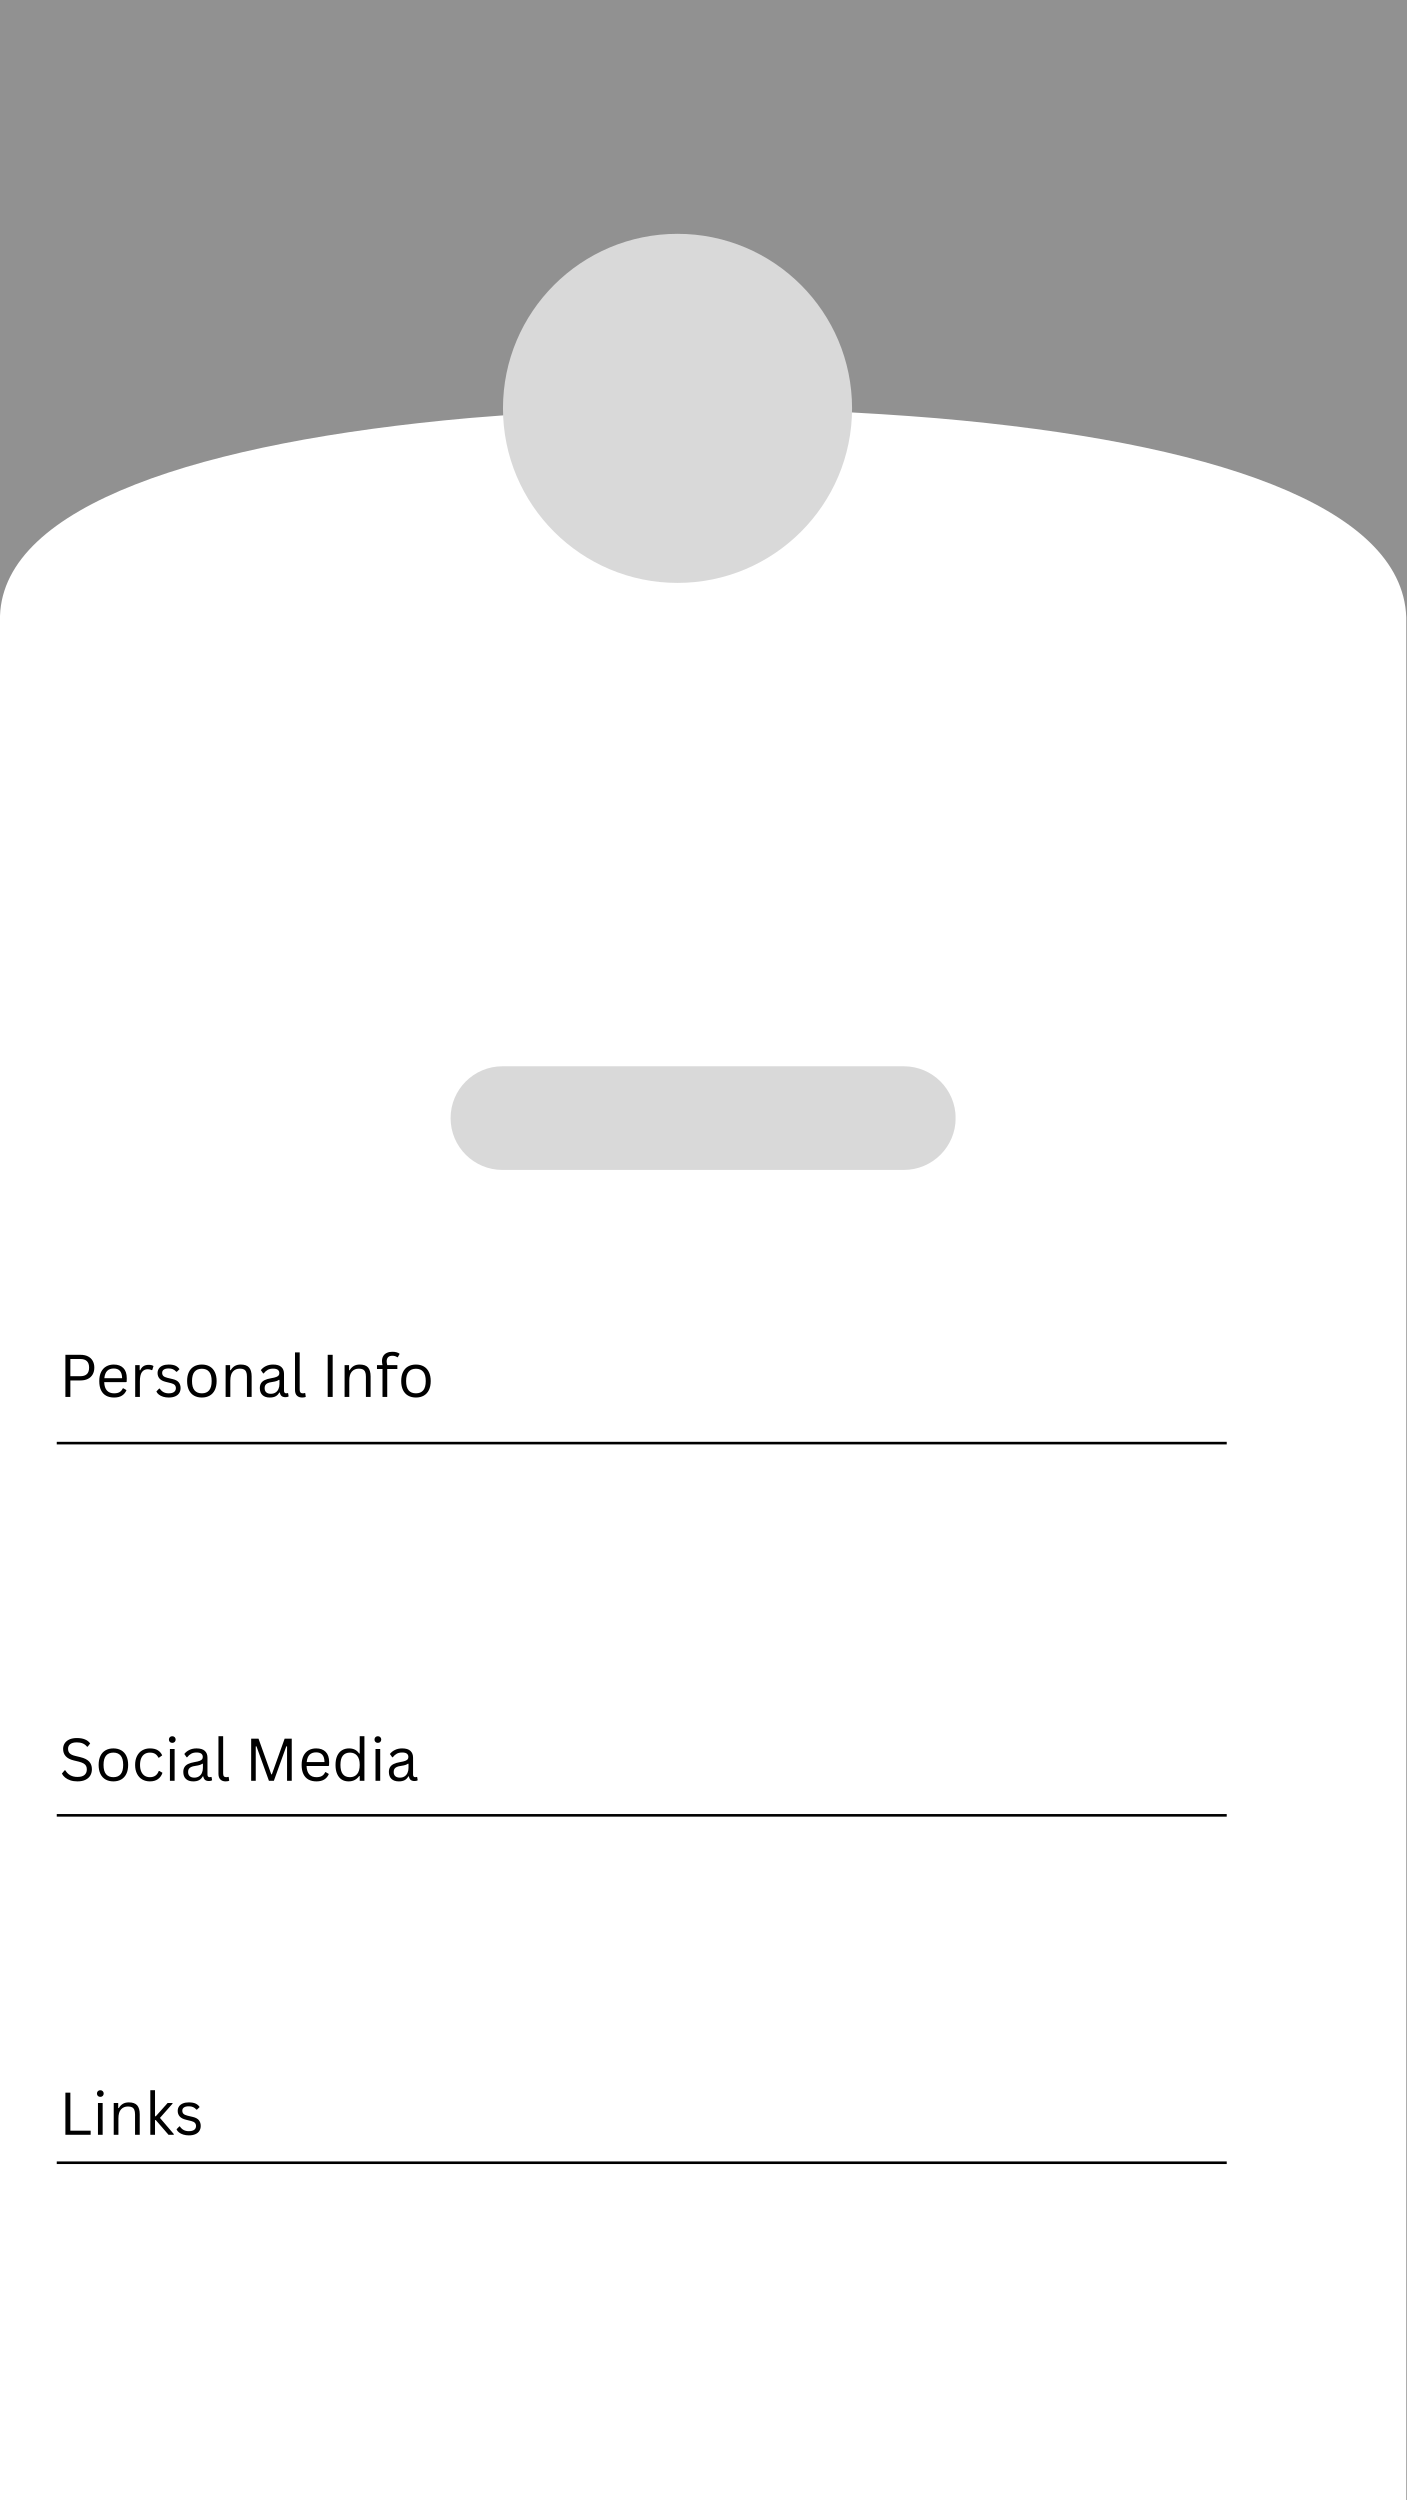
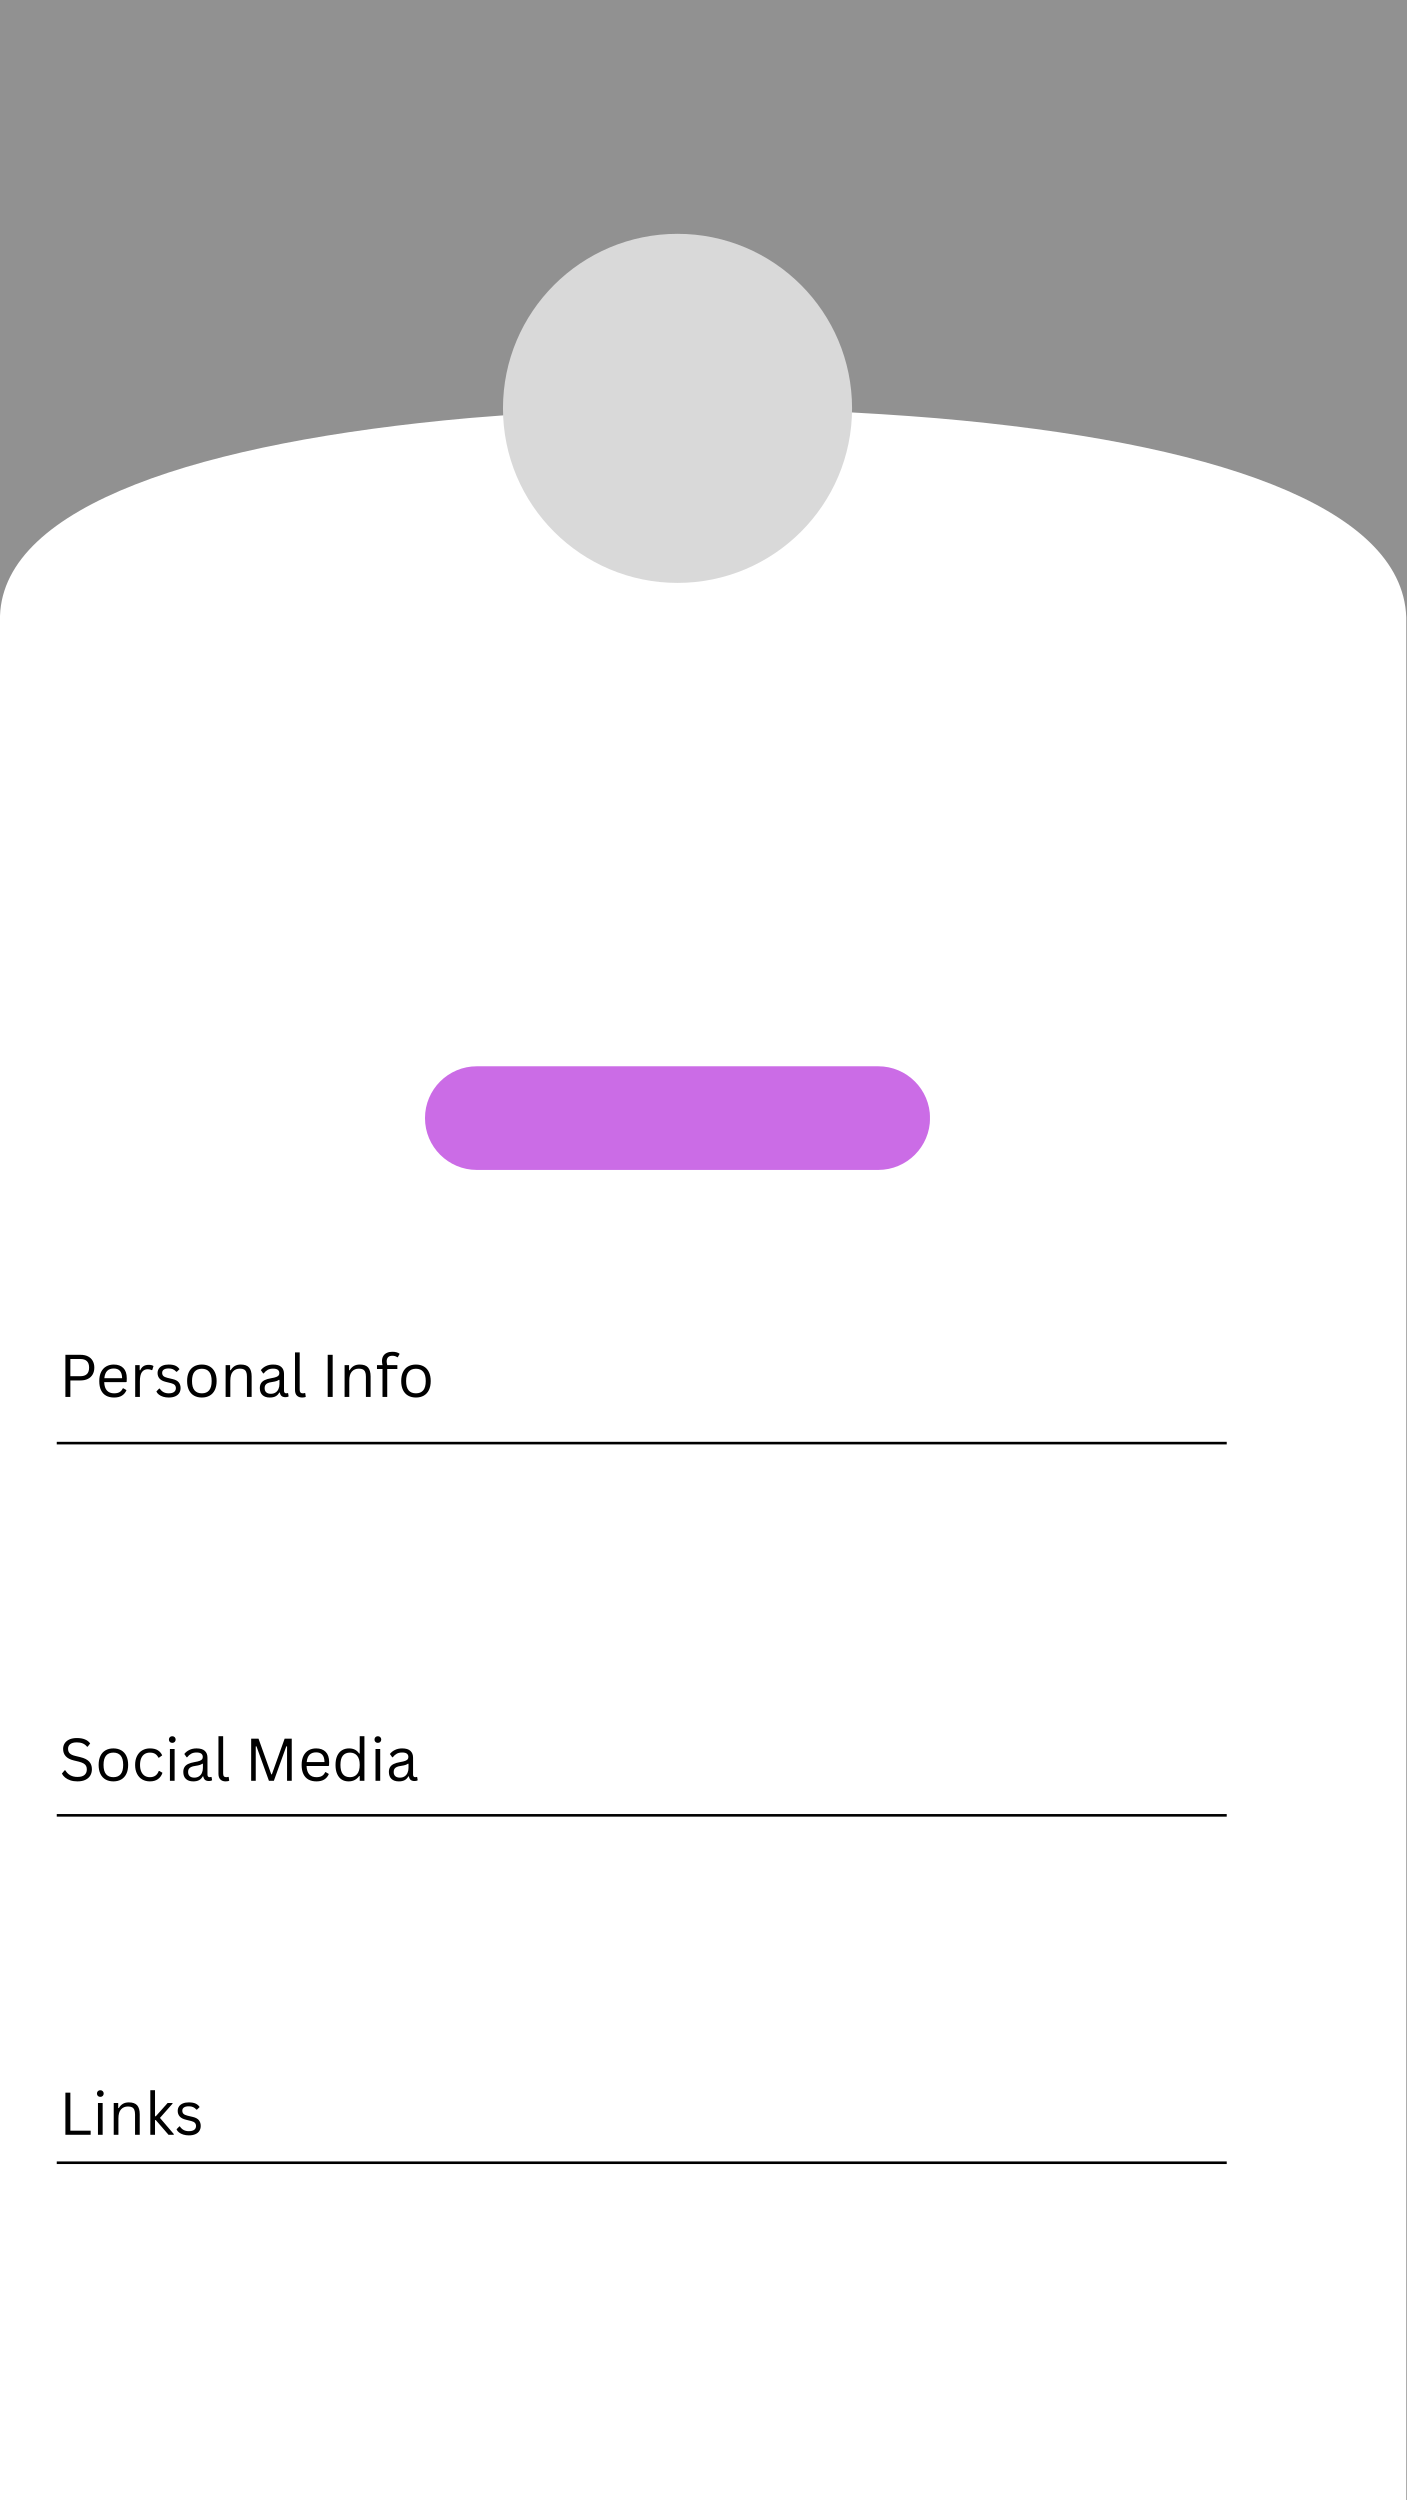
<svg xmlns="http://www.w3.org/2000/svg" width="1080" zoomAndPan="magnify" viewBox="0 0 810 1440" height="1920" preserveAspectRatio="xMidYMid meet" version="1.0">
  <defs>
    <g />
-     <clipPath id="9531d9c421">
+     <clipPath id="9823a81372">
      <path d="M 0 235 L 810 235 L 810 1439.988 L 0 1439.988 Z M 0 235 " clip-rule="nonzero" />
    </clipPath>
-     <clipPath id="aa5e48cc56">
+     <clipPath id="68c40d0eb6">
      <path d="M 539.855 240.91 C 498.328 237.469 451.117 235.211 404.781 235.211 C 358.445 235.211 313.859 237.145 272.77 240.59 C 271.895 240.695 271.02 240.695 270.145 240.805 C 115.84 254.574 2.184 290.93 0 354.785 L 0 1439.988 L 810 1439.988 L 810 355.59 C 807.812 290.715 695.91 254.355 539.855 240.91 Z M 539.855 240.91 " clip-rule="nonzero" />
    </clipPath>
-     <clipPath id="06102088a5">
+     <clipPath id="ea47f89ef7">
      <path d="M 0 0.199 L 810 0.199 L 810 1204.988 L 0 1204.988 Z M 0 0.199 " clip-rule="nonzero" />
    </clipPath>
-     <clipPath id="10a0cb3055">
+     <clipPath id="1e97d5a63d">
      <path d="M 539.855 5.91 C 498.328 2.469 451.117 0.211 404.781 0.211 C 358.445 0.211 313.859 2.145 272.77 5.59 C 271.895 5.695 271.02 5.695 270.145 5.805 C 115.84 19.574 2.184 55.93 0 119.785 L 0 1204.988 L 810 1204.988 L 810 120.59 C 807.812 55.715 695.91 19.355 539.855 5.91 Z M 539.855 5.91 " clip-rule="nonzero" />
    </clipPath>
-     <clipPath id="b48949671d">
+     <clipPath id="1de8b78f85">
      <rect x="0" width="810" y="0" height="1205" />
    </clipPath>
-     <clipPath id="09e9415804">
+     <clipPath id="72d24d4059">
      <path d="M 289.715 134.684 L 490.785 134.684 L 490.785 335.758 L 289.715 335.758 Z M 289.715 134.684 " clip-rule="nonzero" />
    </clipPath>
-     <clipPath id="2cb55d4436">
+     <clipPath id="e9a46d61ee">
      <path d="M 390.25 134.684 C 334.727 134.684 289.715 179.695 289.715 235.219 C 289.715 290.746 334.727 335.758 390.25 335.758 C 445.773 335.758 490.785 290.746 490.785 235.219 C 490.785 179.695 445.773 134.684 390.25 134.684 Z M 390.25 134.684 " clip-rule="nonzero" />
    </clipPath>
-     <clipPath id="1e9c7ae65d">
+     <clipPath id="35e4d43317">
      <path d="M 0.715 0.684 L 201.785 0.684 L 201.785 201.758 L 0.715 201.758 Z M 0.715 0.684 " clip-rule="nonzero" />
    </clipPath>
-     <clipPath id="6ee7aa6ab0">
+     <clipPath id="09f8c83360">
      <path d="M 101.25 0.684 C 45.727 0.684 0.715 45.695 0.715 101.219 C 0.715 156.746 45.727 201.758 101.25 201.758 C 156.773 201.758 201.785 156.746 201.785 101.219 C 201.785 45.695 156.773 0.684 101.25 0.684 Z M 101.25 0.684 " clip-rule="nonzero" />
    </clipPath>
-     <clipPath id="0ecdc6d4b7">
+     <clipPath id="bdb9529d0d">
      <rect x="0" width="202" y="0" height="202" />
    </clipPath>
-     <clipPath id="c75c084720">
-       <path d="M 259.543 614.176 L 550.629 614.176 L 550.629 673.883 L 259.543 673.883 Z M 259.543 614.176 " clip-rule="nonzero" />
-     </clipPath>
-     <clipPath id="b1376160de">
-       <path d="M 289.398 614.176 L 520.602 614.176 C 537.09 614.176 550.457 627.543 550.457 644.031 C 550.457 660.52 537.09 673.883 520.602 673.883 L 289.398 673.883 C 272.91 673.883 259.543 660.52 259.543 644.031 C 259.543 627.543 272.91 614.176 289.398 614.176 Z M 289.398 614.176 " clip-rule="nonzero" />
-     </clipPath>
-     <clipPath id="128fdd9ca3">
-       <path d="M 0.543 0.176 L 291.559 0.176 L 291.559 59.883 L 0.543 59.883 Z M 0.543 0.176 " clip-rule="nonzero" />
-     </clipPath>
-     <clipPath id="1058c82aef">
-       <path d="M 30.398 0.176 L 261.602 0.176 C 278.09 0.176 291.457 13.543 291.457 30.031 C 291.457 46.52 278.09 59.883 261.602 59.883 L 30.398 59.883 C 13.91 59.883 0.543 46.52 0.543 30.031 C 0.543 13.543 13.91 0.176 30.398 0.176 Z M 30.398 0.176 " clip-rule="nonzero" />
-     </clipPath>
-     <clipPath id="db7e44ef73">
+     <clipPath id="3b9728211d">
+       <path d="M 244.793 614.176 L 535.879 614.176 L 535.879 673.883 L 244.793 673.883 Z M 244.793 614.176 " clip-rule="nonzero" />
+     </clipPath>
+     <clipPath id="d7b1785b4b">
+       <path d="M 274.648 614.176 L 505.852 614.176 C 522.34 614.176 535.707 627.539 535.707 644.031 C 535.707 660.52 522.34 673.883 505.852 673.883 L 274.648 673.883 C 258.16 673.883 244.793 660.52 244.793 644.031 C 244.793 627.539 258.16 614.176 274.648 614.176 Z M 274.648 614.176 " clip-rule="nonzero" />
+     </clipPath>
+     <clipPath id="ec1b9c0f3c">
+       <path d="M 0.793 0.176 L 291.879 0.176 L 291.879 59.883 L 0.793 59.883 Z M 0.793 0.176 " clip-rule="nonzero" />
+     </clipPath>
+     <clipPath id="c35297f54d">
+       <path d="M 30.648 0.176 L 261.852 0.176 C 278.34 0.176 291.707 13.539 291.707 30.031 C 291.707 46.52 278.34 59.883 261.852 59.883 L 30.648 59.883 C 14.16 59.883 0.793 46.52 0.793 30.031 C 0.793 13.539 14.16 0.176 30.648 0.176 Z M 30.648 0.176 " clip-rule="nonzero" />
+     </clipPath>
+     <clipPath id="07a4cabda5">
      <rect x="0" width="292" y="0" height="60" />
    </clipPath>
  </defs>
  <rect x="-81" width="972" fill="#ffffff" y="-144" height="1728" fill-opacity="1" />
  <rect x="-81" width="972" fill="#919191" y="-144" height="1728" fill-opacity="1" />
-   <g clip-path="url(#9531d9c421)">
-     <g clip-path="url(#aa5e48cc56)">
+   <g clip-path="url(#9823a81372)">
+     <g clip-path="url(#68c40d0eb6)">
      <g transform="matrix(1, 0, 0, 1, 0, 235)">
-         <g clip-path="url(#b48949671d)">
-           <g clip-path="url(#06102088a5)">
-             <g clip-path="url(#10a0cb3055)">
+         <g clip-path="url(#1de8b78f85)">
+           <g clip-path="url(#ea47f89ef7)">
+             <g clip-path="url(#1e97d5a63d)">
              <path fill="#ffffff" d="M 810 1204.988 L 0 1204.988 L 0 -0.52 L 810 -0.52 Z M 810 1204.988 " fill-opacity="1" fill-rule="nonzero" />
            </g>
          </g>
        </g>
      </g>
    </g>
  </g>
-   <g clip-path="url(#09e9415804)">
-     <g clip-path="url(#2cb55d4436)">
+   <g clip-path="url(#72d24d4059)">
+     <g clip-path="url(#e9a46d61ee)">
      <g transform="matrix(1, 0, 0, 1, 289, 134)">
-         <g clip-path="url(#0ecdc6d4b7)">
-           <g clip-path="url(#1e9c7ae65d)">
-             <g clip-path="url(#6ee7aa6ab0)">
+         <g clip-path="url(#bdb9529d0d)">
+           <g clip-path="url(#35e4d43317)">
+             <g clip-path="url(#09f8c83360)">
              <path fill="#d9d9d9" d="M 0.715 0.684 L 201.785 0.684 L 201.785 201.758 L 0.715 201.758 Z M 0.715 0.684 " fill-opacity="1" fill-rule="nonzero" />
            </g>
          </g>
        </g>
      </g>
    </g>
  </g>
  <g fill="#000000" fill-opacity="1">
    <g transform="translate(33.99703, 1025.735)">
      <g>
        <path d="M 10.609 0.344 C 9.078 0.344 7.707 0.141 6.5 -0.266 C 5.289 -0.68 4.281 -1.227 3.469 -1.906 C 2.664 -2.582 2.062 -3.328 1.656 -4.141 L 3.219 -6.031 L 3.641 -6.031 C 5.141 -3.488 7.461 -2.219 10.609 -2.219 C 12.43 -2.219 13.785 -2.598 14.672 -3.359 C 15.566 -4.129 16.016 -5.195 16.016 -6.562 C 16.016 -7.352 15.867 -8.023 15.578 -8.578 C 15.285 -9.129 14.801 -9.602 14.125 -10 C 13.445 -10.395 12.531 -10.738 11.375 -11.031 L 8.531 -11.719 C 6.414 -12.227 4.859 -13.039 3.859 -14.156 C 2.859 -15.27 2.359 -16.676 2.359 -18.375 C 2.359 -19.582 2.664 -20.66 3.281 -21.609 C 3.906 -22.555 4.812 -23.297 6 -23.828 C 7.195 -24.359 8.629 -24.625 10.297 -24.625 C 12.117 -24.625 13.656 -24.363 14.906 -23.844 C 16.164 -23.332 17.176 -22.562 17.938 -21.531 L 16.531 -19.656 L 16.125 -19.656 C 15.426 -20.508 14.598 -21.133 13.641 -21.531 C 12.691 -21.926 11.578 -22.125 10.297 -22.125 C 8.609 -22.125 7.336 -21.797 6.484 -21.141 C 5.629 -20.492 5.203 -19.594 5.203 -18.438 C 5.203 -17.344 5.516 -16.473 6.141 -15.828 C 6.773 -15.18 7.836 -14.68 9.328 -14.328 L 12.234 -13.625 C 14.586 -13.07 16.289 -12.223 17.344 -11.078 C 18.406 -9.93 18.938 -8.469 18.938 -6.688 C 18.938 -5.312 18.629 -4.098 18.016 -3.047 C 17.398 -1.992 16.469 -1.164 15.219 -0.562 C 13.969 0.039 12.43 0.344 10.609 0.344 Z M 10.609 0.344 " />
      </g>
    </g>
  </g>
  <g fill="#000000" fill-opacity="1">
    <g transform="translate(54.7964, 1025.735)">
      <g>
        <path d="M 10.516 0.344 C 8.785 0.344 7.281 -0.02 6 -0.75 C 4.719 -1.477 3.734 -2.551 3.047 -3.969 C 2.359 -5.395 2.016 -7.117 2.016 -9.141 C 2.016 -11.172 2.359 -12.898 3.047 -14.328 C 3.734 -15.754 4.719 -16.832 6 -17.562 C 7.281 -18.289 8.785 -18.656 10.516 -18.656 C 12.234 -18.656 13.734 -18.289 15.016 -17.562 C 16.297 -16.832 17.281 -15.754 17.969 -14.328 C 18.664 -12.898 19.016 -11.172 19.016 -9.141 C 19.016 -7.117 18.664 -5.395 17.969 -3.969 C 17.281 -2.551 16.297 -1.477 15.016 -0.75 C 13.734 -0.02 12.234 0.344 10.516 0.344 Z M 10.516 -2.078 C 12.336 -2.078 13.734 -2.648 14.703 -3.797 C 15.672 -4.953 16.156 -6.734 16.156 -9.141 C 16.156 -11.566 15.672 -13.352 14.703 -14.5 C 13.734 -15.656 12.336 -16.234 10.516 -16.234 C 8.68 -16.234 7.273 -15.656 6.297 -14.5 C 5.328 -13.344 4.844 -11.555 4.844 -9.141 C 4.844 -6.734 5.328 -4.953 6.297 -3.797 C 7.273 -2.648 8.68 -2.078 10.516 -2.078 Z M 10.516 -2.078 " />
      </g>
    </g>
  </g>
  <g fill="#000000" fill-opacity="1">
    <g transform="translate(75.81157, 1025.735)">
      <g>
        <path d="M 10.516 0.344 C 8.891 0.344 7.438 -0.02 6.156 -0.75 C 4.875 -1.488 3.863 -2.57 3.125 -4 C 2.383 -5.438 2.016 -7.148 2.016 -9.141 C 2.016 -11.148 2.383 -12.867 3.125 -14.297 C 3.863 -15.734 4.875 -16.816 6.156 -17.547 C 7.438 -18.285 8.891 -18.656 10.516 -18.656 C 12.453 -18.656 13.988 -18.289 15.125 -17.562 C 16.27 -16.832 17.098 -15.859 17.609 -14.641 L 15.766 -13.312 L 15.438 -13.312 C 14.938 -14.32 14.297 -15.062 13.516 -15.531 C 12.742 -16 11.742 -16.234 10.516 -16.234 C 9.379 -16.234 8.383 -15.969 7.531 -15.438 C 6.688 -14.906 6.023 -14.109 5.547 -13.047 C 5.078 -11.984 4.844 -10.68 4.844 -9.141 C 4.844 -7.617 5.082 -6.328 5.562 -5.266 C 6.039 -4.211 6.703 -3.414 7.547 -2.875 C 8.391 -2.344 9.379 -2.078 10.516 -2.078 C 11.785 -2.078 12.836 -2.363 13.672 -2.938 C 14.504 -3.508 15.16 -4.414 15.641 -5.656 L 15.984 -5.656 L 17.766 -4.609 C 17.285 -3.078 16.43 -1.867 15.203 -0.984 C 13.984 -0.098 12.422 0.344 10.516 0.344 Z M 10.516 0.344 " />
      </g>
    </g>
  </g>
  <g fill="#000000" fill-opacity="1">
    <g transform="translate(94.68538, 1025.735)">
      <g>
        <path d="M 4.547 -21.844 C 3.973 -21.844 3.504 -22.02 3.141 -22.375 C 2.785 -22.738 2.609 -23.195 2.609 -23.75 C 2.609 -24.312 2.785 -24.77 3.141 -25.125 C 3.504 -25.488 3.973 -25.672 4.547 -25.672 C 5.117 -25.672 5.582 -25.488 5.938 -25.125 C 6.301 -24.77 6.484 -24.312 6.484 -23.75 C 6.484 -23.195 6.301 -22.738 5.938 -22.375 C 5.582 -22.02 5.117 -21.844 4.547 -21.844 Z M 3.188 0 L 3.188 -18.312 L 5.891 -18.312 L 5.891 0 Z M 3.188 0 " />
      </g>
    </g>
  </g>
  <g fill="#000000" fill-opacity="1">
    <g transform="translate(103.7654, 1025.735)">
      <g>
        <path d="M 7.547 0.344 C 5.742 0.344 4.336 -0.125 3.328 -1.062 C 2.316 -2 1.812 -3.344 1.812 -5.094 C 1.812 -6.176 2.035 -7.094 2.484 -7.844 C 2.93 -8.594 3.625 -9.203 4.562 -9.672 C 5.508 -10.141 6.738 -10.504 8.25 -10.766 C 9.582 -10.984 10.594 -11.227 11.281 -11.5 C 11.969 -11.781 12.43 -12.094 12.672 -12.438 C 12.91 -12.781 13.031 -13.211 13.031 -13.734 C 13.031 -14.555 12.742 -15.188 12.172 -15.625 C 11.609 -16.07 10.695 -16.297 9.438 -16.297 C 8.25 -16.297 7.227 -16.066 6.375 -15.609 C 5.531 -15.148 4.754 -14.469 4.047 -13.562 L 3.719 -13.562 L 2.391 -15.438 C 3.16 -16.426 4.145 -17.207 5.344 -17.781 C 6.539 -18.363 7.906 -18.656 9.438 -18.656 C 11.594 -18.656 13.18 -18.18 14.203 -17.234 C 15.223 -16.297 15.734 -14.988 15.734 -13.312 L 15.734 -3.609 C 15.734 -2.586 16.164 -2.078 17.031 -2.078 C 17.32 -2.078 17.598 -2.125 17.859 -2.219 L 18.094 -2.156 L 18.406 -0.281 C 18.207 -0.145 17.945 -0.039 17.625 0.031 C 17.301 0.102 16.969 0.141 16.625 0.141 C 15.613 0.141 14.848 -0.082 14.328 -0.531 C 13.816 -0.977 13.488 -1.629 13.344 -2.484 L 13 -2.531 C 12.477 -1.562 11.773 -0.836 10.891 -0.359 C 10.004 0.109 8.891 0.344 7.547 0.344 Z M 8.156 -1.812 C 9.164 -1.812 10.047 -2.047 10.797 -2.516 C 11.547 -2.984 12.117 -3.645 12.516 -4.5 C 12.91 -5.352 13.109 -6.336 13.109 -7.453 L 13.109 -9.781 L 12.797 -9.844 C 12.391 -9.551 11.891 -9.305 11.297 -9.109 C 10.711 -8.922 9.895 -8.75 8.844 -8.594 C 7.781 -8.457 6.938 -8.238 6.312 -7.938 C 5.688 -7.633 5.238 -7.254 4.969 -6.797 C 4.707 -6.336 4.578 -5.77 4.578 -5.094 C 4.578 -4.02 4.891 -3.203 5.516 -2.641 C 6.148 -2.086 7.031 -1.812 8.156 -1.812 Z M 8.156 -1.812 " />
      </g>
    </g>
  </g>
  <g fill="#000000" fill-opacity="1">
    <g transform="translate(122.7056, 1025.735)">
      <g>
        <path d="M 7.281 0.344 C 5.988 0.344 4.973 -0.02 4.234 -0.75 C 3.492 -1.488 3.125 -2.586 3.125 -4.047 L 3.125 -25.672 L 5.828 -25.672 L 5.828 -4.234 C 5.828 -3.473 5.973 -2.922 6.266 -2.578 C 6.555 -2.242 7.016 -2.078 7.641 -2.078 C 8.016 -2.078 8.395 -2.141 8.781 -2.266 L 9.016 -2.188 L 9.328 -0.062 C 9.129 0.07 8.844 0.172 8.469 0.234 C 8.102 0.305 7.707 0.344 7.281 0.344 Z M 7.281 0.344 " />
      </g>
    </g>
  </g>
  <g fill="#000000" fill-opacity="1">
    <g transform="translate(132.6654, 1025.735)">
      <g />
    </g>
  </g>
  <g fill="#000000" fill-opacity="1">
    <g transform="translate(140.9984, 1025.735)">
      <g>
        <path d="M 6.312 0 L 3.672 0 L 3.672 -24.266 L 7.906 -24.266 L 15.25 -3.719 L 15.609 -3.719 L 22.953 -24.266 L 27.047 -24.266 L 27.047 0 L 24.344 0 L 24.344 -19.812 L 23.922 -19.875 L 16.75 0 L 13.906 0 L 6.719 -19.875 L 6.312 -19.812 Z M 6.312 0 " />
      </g>
    </g>
  </g>
  <g fill="#000000" fill-opacity="1">
    <g transform="translate(171.7244, 1025.735)">
      <g>
        <path d="M 17.453 -8.531 L 4.859 -8.531 C 4.941 -6.312 5.477 -4.68 6.469 -3.641 C 7.457 -2.598 8.816 -2.078 10.547 -2.078 C 11.848 -2.078 12.895 -2.305 13.688 -2.766 C 14.488 -3.234 15.117 -3.969 15.578 -4.969 L 15.922 -4.969 L 17.688 -3.922 C 17.156 -2.586 16.301 -1.539 15.125 -0.781 C 13.957 -0.031 12.43 0.344 10.547 0.344 C 8.773 0.344 7.25 -0.004 5.969 -0.703 C 4.695 -1.398 3.719 -2.457 3.031 -3.875 C 2.352 -5.289 2.016 -7.047 2.016 -9.141 C 2.016 -11.223 2.375 -12.977 3.094 -14.406 C 3.82 -15.832 4.812 -16.895 6.062 -17.594 C 7.32 -18.301 8.758 -18.656 10.375 -18.656 C 12.719 -18.656 14.547 -17.992 15.859 -16.672 C 17.18 -15.348 17.848 -13.391 17.859 -10.797 C 17.859 -9.773 17.836 -9.086 17.797 -8.734 Z M 15.188 -10.797 C 15.145 -12.742 14.711 -14.16 13.891 -15.047 C 13.078 -15.93 11.906 -16.375 10.375 -16.375 C 8.77 -16.375 7.508 -15.926 6.594 -15.031 C 5.688 -14.145 5.133 -12.734 4.938 -10.797 Z M 15.188 -10.797 " />
      </g>
    </g>
  </g>
  <g fill="#000000" fill-opacity="1">
    <g transform="translate(191.2456, 1025.735)">
      <g>
        <path d="M 9.5 0.344 C 8.02 0.344 6.719 -0.004 5.594 -0.703 C 4.477 -1.41 3.602 -2.473 2.969 -3.891 C 2.332 -5.305 2.016 -7.055 2.016 -9.141 C 2.016 -11.234 2.344 -12.988 3 -14.406 C 3.664 -15.832 4.582 -16.895 5.75 -17.594 C 6.914 -18.301 8.27 -18.656 9.812 -18.656 C 11.031 -18.656 12.125 -18.426 13.094 -17.969 C 14.07 -17.508 14.91 -16.754 15.609 -15.703 L 15.953 -15.766 L 15.953 -25.672 L 18.656 -25.672 L 18.656 0 L 15.953 0 L 15.953 -2.672 L 15.609 -2.734 C 15.004 -1.828 14.191 -1.086 13.172 -0.516 C 12.148 0.055 10.926 0.344 9.5 0.344 Z M 10.344 -2.078 C 12.051 -2.078 13.41 -2.66 14.422 -3.828 C 15.441 -4.992 15.953 -6.766 15.953 -9.141 C 15.953 -11.535 15.441 -13.316 14.422 -14.484 C 13.41 -15.648 12.051 -16.234 10.344 -16.234 C 8.582 -16.234 7.223 -15.66 6.266 -14.516 C 5.316 -13.379 4.844 -11.586 4.844 -9.141 C 4.844 -4.43 6.676 -2.078 10.344 -2.078 Z M 10.344 -2.078 " />
      </g>
    </g>
  </g>
  <g fill="#000000" fill-opacity="1">
    <g transform="translate(213.1073, 1025.735)">
      <g>
        <path d="M 4.547 -21.844 C 3.973 -21.844 3.504 -22.02 3.141 -22.375 C 2.785 -22.738 2.609 -23.195 2.609 -23.75 C 2.609 -24.312 2.785 -24.77 3.141 -25.125 C 3.504 -25.488 3.973 -25.672 4.547 -25.672 C 5.117 -25.672 5.582 -25.488 5.938 -25.125 C 6.301 -24.77 6.484 -24.312 6.484 -23.75 C 6.484 -23.195 6.301 -22.738 5.938 -22.375 C 5.582 -22.02 5.117 -21.844 4.547 -21.844 Z M 3.188 0 L 3.188 -18.312 L 5.891 -18.312 L 5.891 0 Z M 3.188 0 " />
      </g>
    </g>
  </g>
  <g fill="#000000" fill-opacity="1">
    <g transform="translate(222.1873, 1025.735)">
      <g>
        <path d="M 7.547 0.344 C 5.742 0.344 4.336 -0.125 3.328 -1.062 C 2.316 -2 1.812 -3.344 1.812 -5.094 C 1.812 -6.176 2.035 -7.094 2.484 -7.844 C 2.93 -8.594 3.625 -9.203 4.562 -9.672 C 5.508 -10.141 6.738 -10.504 8.25 -10.766 C 9.582 -10.984 10.594 -11.227 11.281 -11.5 C 11.969 -11.781 12.43 -12.094 12.672 -12.438 C 12.91 -12.781 13.031 -13.211 13.031 -13.734 C 13.031 -14.555 12.742 -15.188 12.172 -15.625 C 11.609 -16.07 10.695 -16.297 9.438 -16.297 C 8.25 -16.297 7.227 -16.066 6.375 -15.609 C 5.531 -15.148 4.754 -14.469 4.047 -13.562 L 3.719 -13.562 L 2.391 -15.438 C 3.16 -16.426 4.145 -17.207 5.344 -17.781 C 6.539 -18.363 7.906 -18.656 9.438 -18.656 C 11.594 -18.656 13.18 -18.18 14.203 -17.234 C 15.223 -16.297 15.734 -14.988 15.734 -13.312 L 15.734 -3.609 C 15.734 -2.586 16.164 -2.078 17.031 -2.078 C 17.32 -2.078 17.598 -2.125 17.859 -2.219 L 18.094 -2.156 L 18.406 -0.281 C 18.207 -0.145 17.945 -0.039 17.625 0.031 C 17.301 0.102 16.969 0.141 16.625 0.141 C 15.613 0.141 14.848 -0.082 14.328 -0.531 C 13.816 -0.977 13.488 -1.629 13.344 -2.484 L 13 -2.531 C 12.477 -1.562 11.773 -0.836 10.891 -0.359 C 10.004 0.109 8.891 0.344 7.547 0.344 Z M 8.156 -1.812 C 9.164 -1.812 10.047 -2.047 10.797 -2.516 C 11.547 -2.984 12.117 -3.645 12.516 -4.5 C 12.91 -5.352 13.109 -6.336 13.109 -7.453 L 13.109 -9.781 L 12.797 -9.844 C 12.391 -9.551 11.891 -9.305 11.297 -9.109 C 10.711 -8.922 9.895 -8.75 8.844 -8.594 C 7.781 -8.457 6.938 -8.238 6.312 -7.938 C 5.688 -7.633 5.238 -7.254 4.969 -6.797 C 4.707 -6.336 4.578 -5.77 4.578 -5.094 C 4.578 -4.02 4.891 -3.203 5.516 -2.641 C 6.148 -2.086 7.031 -1.812 8.156 -1.812 Z M 8.156 -1.812 " />
      </g>
    </g>
  </g>
  <path stroke-linecap="butt" transform="matrix(0.75, 0, 0, 0.75, 32.69184, 830.485)" fill="none" stroke-linejoin="miter" d="M -0.001 0.999 L 898.536 0.999 " stroke="#000000" stroke-width="2" stroke-opacity="1" stroke-miterlimit="4" />
  <path stroke-linecap="butt" transform="matrix(0.75, 0, 0, 0.75, 32.69184, 1044.885)" fill="none" stroke-linejoin="miter" d="M -0.001 1.002 L 898.536 1.002 " stroke="#000000" stroke-width="2" stroke-opacity="1" stroke-miterlimit="4" />
-   <g clip-path="url(#c75c084720)">
-     <g clip-path="url(#b1376160de)">
-       <g transform="matrix(1, 0, 0, 1, 259, 614)">
-         <g clip-path="url(#db7e44ef73)">
-           <g clip-path="url(#128fdd9ca3)">
-             <g clip-path="url(#1058c82aef)">
-               <path fill="#d9d9d9" d="M 0.543 0.176 L 291.395 0.176 L 291.395 59.883 L 0.543 59.883 Z M 0.543 0.176 " fill-opacity="1" fill-rule="nonzero" />
+   <g clip-path="url(#3b9728211d)">
+     <g clip-path="url(#d7b1785b4b)">
+       <g transform="matrix(1, 0, 0, 1, 244, 614)">
+         <g clip-path="url(#07a4cabda5)">
+           <g clip-path="url(#ec1b9c0f3c)">
+             <g clip-path="url(#c35297f54d)">
+               <path fill="#cb6ce6" d="M 0.793 0.176 L 291.645 0.176 L 291.645 59.883 L 0.793 59.883 Z M 0.793 0.176 " fill-opacity="1" fill-rule="nonzero" />
            </g>
          </g>
        </g>
      </g>
    </g>
  </g>
  <g fill="#000000" fill-opacity="1">
-     <g transform="translate(33.99703, 804.635)">
+     <g transform="translate(33.99703, 804.6348)">
      <g>
        <path d="M 12.359 -24.266 C 14.023 -24.266 15.453 -23.969 16.641 -23.375 C 17.836 -22.781 18.75 -21.926 19.375 -20.812 C 20.008 -19.695 20.328 -18.391 20.328 -16.891 C 20.328 -15.379 20.008 -14.07 19.375 -12.969 C 18.75 -11.863 17.836 -11.008 16.641 -10.406 C 15.453 -9.801 14.023 -9.5 12.359 -9.5 L 6.531 -9.5 L 6.531 0 L 3.672 0 L 3.672 -24.266 Z M 12.266 -11.938 C 15.641 -11.938 17.328 -13.586 17.328 -16.891 C 17.328 -20.191 15.641 -21.844 12.266 -21.844 L 6.531 -21.844 L 6.531 -11.938 Z M 12.266 -11.938 " />
      </g>
    </g>
  </g>
  <g fill="#000000" fill-opacity="1">
-     <g transform="translate(55.16156, 804.635)">
+     <g transform="translate(55.16156, 804.6348)">
      <g>
        <path d="M 17.453 -8.531 L 4.859 -8.531 C 4.941 -6.312 5.477 -4.68 6.469 -3.641 C 7.457 -2.598 8.816 -2.078 10.547 -2.078 C 11.848 -2.078 12.895 -2.305 13.688 -2.766 C 14.488 -3.234 15.117 -3.969 15.578 -4.969 L 15.922 -4.969 L 17.688 -3.922 C 17.156 -2.586 16.301 -1.539 15.125 -0.781 C 13.957 -0.031 12.43 0.344 10.547 0.344 C 8.773 0.344 7.25 -0.004 5.969 -0.703 C 4.695 -1.398 3.719 -2.457 3.031 -3.875 C 2.352 -5.289 2.016 -7.047 2.016 -9.141 C 2.016 -11.223 2.375 -12.977 3.094 -14.406 C 3.82 -15.832 4.812 -16.895 6.062 -17.594 C 7.32 -18.301 8.758 -18.656 10.375 -18.656 C 12.719 -18.656 14.547 -17.992 15.859 -16.672 C 17.18 -15.348 17.848 -13.391 17.859 -10.797 C 17.859 -9.773 17.836 -9.086 17.797 -8.734 Z M 15.188 -10.797 C 15.145 -12.742 14.711 -14.16 13.891 -15.047 C 13.078 -15.93 11.906 -16.375 10.375 -16.375 C 8.77 -16.375 7.508 -15.926 6.594 -15.031 C 5.688 -14.145 5.133 -12.734 4.938 -10.797 Z M 15.188 -10.797 " />
      </g>
    </g>
  </g>
  <g fill="#000000" fill-opacity="1">
-     <g transform="translate(74.68276, 804.635)">
+     <g transform="translate(74.68276, 804.6348)">
      <g>
        <path d="M 3.188 0 L 3.188 -18.312 L 5.766 -18.312 L 5.766 -15.438 L 6.109 -15.359 C 6.961 -17.441 8.566 -18.484 10.922 -18.484 C 12.172 -18.484 13.109 -18.254 13.734 -17.797 L 13.031 -15.5 L 12.703 -15.438 C 12.016 -15.781 11.258 -15.953 10.438 -15.953 C 8.977 -15.953 7.852 -15.406 7.062 -14.312 C 6.281 -13.219 5.891 -11.441 5.891 -8.984 L 5.891 0 Z M 3.188 0 " />
      </g>
    </g>
  </g>
  <g fill="#000000" fill-opacity="1">
-     <g transform="translate(88.82566, 804.635)">
+     <g transform="translate(88.82566, 804.6348)">
      <g>
        <path d="M 8.344 0.344 C 7.195 0.344 6.133 0.191 5.156 -0.109 C 4.176 -0.41 3.348 -0.828 2.672 -1.359 C 1.992 -1.891 1.52 -2.488 1.25 -3.156 L 2.844 -4.812 L 3.188 -4.812 C 3.781 -3.906 4.5 -3.223 5.344 -2.766 C 6.188 -2.305 7.188 -2.078 8.344 -2.078 C 9.695 -2.078 10.723 -2.336 11.422 -2.859 C 12.129 -3.391 12.484 -4.125 12.484 -5.062 C 12.484 -5.781 12.27 -6.375 11.844 -6.844 C 11.414 -7.312 10.727 -7.664 9.781 -7.906 L 6.688 -8.672 C 5.039 -9.066 3.836 -9.695 3.078 -10.562 C 2.316 -11.426 1.938 -12.492 1.938 -13.766 C 1.938 -14.754 2.191 -15.617 2.703 -16.359 C 3.211 -17.098 3.945 -17.664 4.906 -18.062 C 5.863 -18.457 7 -18.656 8.312 -18.656 C 10 -18.656 11.328 -18.422 12.297 -17.953 C 13.266 -17.484 14.02 -16.828 14.562 -15.984 L 13.031 -14.5 L 12.703 -14.5 C 12.117 -15.164 11.477 -15.648 10.781 -15.953 C 10.094 -16.254 9.27 -16.406 8.312 -16.406 C 7.113 -16.406 6.191 -16.188 5.547 -15.75 C 4.898 -15.32 4.578 -14.695 4.578 -13.875 C 4.578 -13.133 4.801 -12.535 5.25 -12.078 C 5.707 -11.629 6.504 -11.266 7.641 -10.984 L 10.672 -10.266 C 12.266 -9.891 13.414 -9.266 14.125 -8.391 C 14.832 -7.516 15.188 -6.414 15.188 -5.094 C 15.188 -4.02 14.93 -3.07 14.422 -2.25 C 13.91 -1.438 13.141 -0.801 12.109 -0.344 C 11.086 0.113 9.832 0.344 8.344 0.344 Z M 8.344 0.344 " />
      </g>
    </g>
  </g>
  <g fill="#000000" fill-opacity="1">
-     <g transform="translate(105.7573, 804.635)">
+     <g transform="translate(105.7573, 804.6348)">
      <g>
        <path d="M 10.516 0.344 C 8.785 0.344 7.281 -0.02 6 -0.75 C 4.719 -1.477 3.734 -2.551 3.047 -3.969 C 2.359 -5.395 2.016 -7.117 2.016 -9.141 C 2.016 -11.172 2.359 -12.898 3.047 -14.328 C 3.734 -15.754 4.719 -16.832 6 -17.562 C 7.281 -18.289 8.785 -18.656 10.516 -18.656 C 12.234 -18.656 13.734 -18.289 15.016 -17.562 C 16.297 -16.832 17.281 -15.754 17.969 -14.328 C 18.664 -12.898 19.016 -11.172 19.016 -9.141 C 19.016 -7.117 18.664 -5.395 17.969 -3.969 C 17.281 -2.551 16.297 -1.477 15.016 -0.75 C 13.734 -0.02 12.234 0.344 10.516 0.344 Z M 10.516 -2.078 C 12.336 -2.078 13.734 -2.648 14.703 -3.797 C 15.672 -4.953 16.156 -6.734 16.156 -9.141 C 16.156 -11.566 15.672 -13.352 14.703 -14.5 C 13.734 -15.656 12.336 -16.234 10.516 -16.234 C 8.68 -16.234 7.273 -15.656 6.297 -14.5 C 5.328 -13.344 4.844 -11.555 4.844 -9.141 C 4.844 -6.734 5.328 -4.953 6.297 -3.797 C 7.273 -2.648 8.68 -2.078 10.516 -2.078 Z M 10.516 -2.078 " />
      </g>
    </g>
  </g>
  <g fill="#000000" fill-opacity="1">
-     <g transform="translate(126.7725, 804.635)">
+     <g transform="translate(126.7725, 804.6348)">
      <g>
        <path d="M 3.188 0 L 3.188 -18.312 L 5.766 -18.312 L 5.766 -15.438 L 6.109 -15.359 C 6.711 -16.43 7.488 -17.25 8.438 -17.812 C 9.383 -18.375 10.539 -18.656 11.906 -18.656 C 14.102 -18.656 15.695 -18.094 16.688 -16.969 C 17.676 -15.852 18.172 -14.125 18.172 -11.781 L 18.172 0 L 15.469 0 L 15.469 -11.719 C 15.469 -12.82 15.328 -13.707 15.047 -14.375 C 14.766 -15.051 14.328 -15.539 13.734 -15.844 C 13.141 -16.145 12.363 -16.297 11.406 -16.297 C 9.758 -16.297 8.426 -15.75 7.406 -14.656 C 6.395 -13.57 5.891 -11.816 5.891 -9.391 L 5.891 0 Z M 3.188 0 " />
      </g>
    </g>
  </g>
  <g fill="#000000" fill-opacity="1">
-     <g transform="translate(147.854, 804.635)">
+     <g transform="translate(147.854, 804.6348)">
      <g>
        <path d="M 7.547 0.344 C 5.742 0.344 4.336 -0.125 3.328 -1.062 C 2.316 -2 1.812 -3.344 1.812 -5.094 C 1.812 -6.176 2.035 -7.094 2.484 -7.844 C 2.93 -8.594 3.625 -9.203 4.562 -9.672 C 5.508 -10.141 6.738 -10.504 8.25 -10.766 C 9.582 -10.984 10.594 -11.227 11.281 -11.5 C 11.969 -11.781 12.43 -12.094 12.672 -12.438 C 12.91 -12.781 13.031 -13.211 13.031 -13.734 C 13.031 -14.555 12.742 -15.188 12.172 -15.625 C 11.609 -16.07 10.695 -16.297 9.438 -16.297 C 8.25 -16.297 7.227 -16.066 6.375 -15.609 C 5.531 -15.148 4.754 -14.469 4.047 -13.562 L 3.719 -13.562 L 2.391 -15.438 C 3.16 -16.426 4.145 -17.207 5.344 -17.781 C 6.539 -18.363 7.906 -18.656 9.438 -18.656 C 11.594 -18.656 13.18 -18.18 14.203 -17.234 C 15.223 -16.297 15.734 -14.988 15.734 -13.312 L 15.734 -3.609 C 15.734 -2.586 16.164 -2.078 17.031 -2.078 C 17.32 -2.078 17.598 -2.125 17.859 -2.219 L 18.094 -2.156 L 18.406 -0.281 C 18.207 -0.145 17.945 -0.039 17.625 0.031 C 17.301 0.102 16.969 0.141 16.625 0.141 C 15.613 0.141 14.848 -0.082 14.328 -0.531 C 13.816 -0.977 13.488 -1.629 13.344 -2.484 L 13 -2.531 C 12.477 -1.562 11.773 -0.836 10.891 -0.359 C 10.004 0.109 8.891 0.344 7.547 0.344 Z M 8.156 -1.812 C 9.164 -1.812 10.047 -2.047 10.797 -2.516 C 11.547 -2.984 12.117 -3.645 12.516 -4.5 C 12.91 -5.352 13.109 -6.336 13.109 -7.453 L 13.109 -9.781 L 12.797 -9.844 C 12.391 -9.551 11.891 -9.305 11.297 -9.109 C 10.711 -8.922 9.895 -8.75 8.844 -8.594 C 7.781 -8.457 6.938 -8.238 6.312 -7.938 C 5.688 -7.633 5.238 -7.254 4.969 -6.797 C 4.707 -6.336 4.578 -5.77 4.578 -5.094 C 4.578 -4.02 4.891 -3.203 5.516 -2.641 C 6.148 -2.086 7.031 -1.812 8.156 -1.812 Z M 8.156 -1.812 " />
      </g>
    </g>
  </g>
  <g fill="#000000" fill-opacity="1">
-     <g transform="translate(166.7942, 804.635)">
+     <g transform="translate(166.7942, 804.6348)">
      <g>
        <path d="M 7.281 0.344 C 5.988 0.344 4.973 -0.02 4.234 -0.75 C 3.492 -1.488 3.125 -2.586 3.125 -4.047 L 3.125 -25.672 L 5.828 -25.672 L 5.828 -4.234 C 5.828 -3.473 5.973 -2.922 6.266 -2.578 C 6.555 -2.242 7.016 -2.078 7.641 -2.078 C 8.016 -2.078 8.395 -2.141 8.781 -2.266 L 9.016 -2.188 L 9.328 -0.062 C 9.129 0.07 8.844 0.172 8.469 0.234 C 8.102 0.305 7.707 0.344 7.281 0.344 Z M 7.281 0.344 " />
      </g>
    </g>
  </g>
  <g fill="#000000" fill-opacity="1">
-     <g transform="translate(176.754, 804.635)">
+     <g transform="translate(176.754, 804.6348)">
      <g />
    </g>
  </g>
  <g fill="#000000" fill-opacity="1">
-     <g transform="translate(185.0871, 804.635)">
+     <g transform="translate(185.0871, 804.6348)">
      <g>
        <path d="M 6.531 0 L 3.672 0 L 3.672 -24.266 L 6.531 -24.266 Z M 6.531 0 " />
      </g>
    </g>
  </g>
  <g fill="#000000" fill-opacity="1">
-     <g transform="translate(195.2958, 804.635)">
+     <g transform="translate(195.2958, 804.6348)">
      <g>
        <path d="M 3.188 0 L 3.188 -18.312 L 5.766 -18.312 L 5.766 -15.438 L 6.109 -15.359 C 6.711 -16.43 7.488 -17.25 8.438 -17.812 C 9.383 -18.375 10.539 -18.656 11.906 -18.656 C 14.102 -18.656 15.695 -18.094 16.688 -16.969 C 17.676 -15.852 18.172 -14.125 18.172 -11.781 L 18.172 0 L 15.469 0 L 15.469 -11.719 C 15.469 -12.82 15.328 -13.707 15.047 -14.375 C 14.766 -15.051 14.328 -15.539 13.734 -15.844 C 13.141 -16.145 12.363 -16.297 11.406 -16.297 C 9.758 -16.297 8.426 -15.75 7.406 -14.656 C 6.395 -13.57 5.891 -11.816 5.891 -9.391 L 5.891 0 Z M 3.188 0 " />
      </g>
    </g>
  </g>
  <g fill="#000000" fill-opacity="1">
-     <g transform="translate(216.2446, 804.635)">
+     <g transform="translate(216.2446, 804.6348)">
      <g>
        <path d="M 4.078 0 L 4.078 -16.109 L 0.891 -16.109 L 0.891 -18.328 L 4.078 -18.328 C 3.879 -19.129 3.781 -19.891 3.781 -20.609 C 3.781 -21.785 4.031 -22.781 4.531 -23.594 C 5.039 -24.406 5.742 -25.008 6.641 -25.406 C 7.535 -25.812 8.57 -26.016 9.75 -26.016 C 11.57 -26.016 12.973 -25.625 13.953 -24.844 L 12.906 -22.922 L 12.547 -22.859 C 11.828 -23.43 10.895 -23.719 9.75 -23.719 C 8.676 -23.719 7.863 -23.441 7.312 -22.891 C 6.758 -22.336 6.484 -21.551 6.484 -20.531 C 6.484 -19.906 6.586 -19.172 6.797 -18.328 L 12.625 -18.328 L 12.625 -16.109 L 6.797 -16.109 L 6.797 0 Z M 4.078 0 " />
      </g>
    </g>
  </g>
  <g fill="#000000" fill-opacity="1">
-     <g transform="translate(229.0761, 804.635)">
+     <g transform="translate(229.0761, 804.6348)">
      <g>
        <path d="M 10.516 0.344 C 8.785 0.344 7.281 -0.02 6 -0.75 C 4.719 -1.477 3.734 -2.551 3.047 -3.969 C 2.359 -5.395 2.016 -7.117 2.016 -9.141 C 2.016 -11.172 2.359 -12.898 3.047 -14.328 C 3.734 -15.754 4.719 -16.832 6 -17.562 C 7.281 -18.289 8.785 -18.656 10.516 -18.656 C 12.234 -18.656 13.734 -18.289 15.016 -17.562 C 16.297 -16.832 17.281 -15.754 17.969 -14.328 C 18.664 -12.898 19.016 -11.172 19.016 -9.141 C 19.016 -7.117 18.664 -5.395 17.969 -3.969 C 17.281 -2.551 16.297 -1.477 15.016 -0.75 C 13.734 -0.02 12.234 0.344 10.516 0.344 Z M 10.516 -2.078 C 12.336 -2.078 13.734 -2.648 14.703 -3.797 C 15.672 -4.953 16.156 -6.734 16.156 -9.141 C 16.156 -11.566 15.672 -13.352 14.703 -14.5 C 13.734 -15.656 12.336 -16.234 10.516 -16.234 C 8.68 -16.234 7.273 -15.656 6.297 -14.5 C 5.328 -13.344 4.844 -11.555 4.844 -9.141 C 4.844 -6.734 5.328 -4.953 6.297 -3.797 C 7.273 -2.648 8.68 -2.078 10.516 -2.078 Z M 10.516 -2.078 " />
      </g>
    </g>
  </g>
  <g fill="#000000" fill-opacity="1">
    <g transform="translate(33.99703, 1229.635)">
      <g>
        <path d="M 6.531 -24.266 L 6.531 -2.359 L 18.219 -2.359 L 18.219 0 L 3.672 0 L 3.672 -24.266 Z M 6.531 -24.266 " />
      </g>
    </g>
  </g>
  <g fill="#000000" fill-opacity="1">
    <g transform="translate(53.23604, 1229.635)">
      <g>
        <path d="M 4.547 -21.844 C 3.973 -21.844 3.504 -22.02 3.141 -22.375 C 2.785 -22.738 2.609 -23.195 2.609 -23.75 C 2.609 -24.312 2.785 -24.77 3.141 -25.125 C 3.504 -25.488 3.973 -25.672 4.547 -25.672 C 5.117 -25.672 5.582 -25.488 5.938 -25.125 C 6.301 -24.77 6.484 -24.312 6.484 -23.75 C 6.484 -23.195 6.301 -22.738 5.938 -22.375 C 5.582 -22.02 5.117 -21.844 4.547 -21.844 Z M 3.188 0 L 3.188 -18.312 L 5.891 -18.312 L 5.891 0 Z M 3.188 0 " />
      </g>
    </g>
  </g>
  <g fill="#000000" fill-opacity="1">
    <g transform="translate(62.31605, 1229.635)">
      <g>
        <path d="M 3.188 0 L 3.188 -18.312 L 5.766 -18.312 L 5.766 -15.438 L 6.109 -15.359 C 6.711 -16.43 7.488 -17.25 8.438 -17.812 C 9.383 -18.375 10.539 -18.656 11.906 -18.656 C 14.102 -18.656 15.695 -18.094 16.688 -16.969 C 17.676 -15.852 18.172 -14.125 18.172 -11.781 L 18.172 0 L 15.469 0 L 15.469 -11.719 C 15.469 -12.82 15.328 -13.707 15.047 -14.375 C 14.766 -15.051 14.328 -15.539 13.734 -15.844 C 13.141 -16.145 12.363 -16.297 11.406 -16.297 C 9.758 -16.297 8.426 -15.75 7.406 -14.656 C 6.395 -13.57 5.891 -11.816 5.891 -9.391 L 5.891 0 Z M 3.188 0 " />
      </g>
    </g>
  </g>
  <g fill="#000000" fill-opacity="1">
    <g transform="translate(83.39761, 1229.635)">
      <g>
        <path d="M 3.188 0 L 3.188 -25.672 L 5.891 -25.672 L 5.891 -10.672 L 6.344 -10.672 L 13.156 -18.312 L 15.984 -18.312 L 15.984 -17.938 L 8.734 -9.719 L 16.688 -0.422 L 16.688 0 L 13.656 0 L 6.344 -8.469 L 5.891 -8.469 L 5.891 0 Z M 3.188 0 " />
      </g>
    </g>
  </g>
  <g fill="#000000" fill-opacity="1">
    <g transform="translate(100.4289, 1229.635)">
      <g>
        <path d="M 8.344 0.344 C 7.195 0.344 6.133 0.191 5.156 -0.109 C 4.176 -0.41 3.348 -0.828 2.672 -1.359 C 1.992 -1.891 1.52 -2.488 1.25 -3.156 L 2.844 -4.812 L 3.188 -4.812 C 3.781 -3.906 4.5 -3.223 5.344 -2.766 C 6.188 -2.305 7.188 -2.078 8.344 -2.078 C 9.695 -2.078 10.723 -2.336 11.422 -2.859 C 12.129 -3.391 12.484 -4.125 12.484 -5.062 C 12.484 -5.781 12.27 -6.375 11.844 -6.844 C 11.414 -7.312 10.727 -7.664 9.781 -7.906 L 6.688 -8.672 C 5.039 -9.066 3.836 -9.695 3.078 -10.562 C 2.316 -11.426 1.938 -12.492 1.938 -13.766 C 1.938 -14.754 2.191 -15.617 2.703 -16.359 C 3.211 -17.098 3.945 -17.664 4.906 -18.062 C 5.863 -18.457 7 -18.656 8.312 -18.656 C 10 -18.656 11.328 -18.422 12.297 -17.953 C 13.266 -17.484 14.02 -16.828 14.562 -15.984 L 13.031 -14.5 L 12.703 -14.5 C 12.117 -15.164 11.477 -15.648 10.781 -15.953 C 10.094 -16.254 9.27 -16.406 8.312 -16.406 C 7.113 -16.406 6.191 -16.188 5.547 -15.75 C 4.898 -15.32 4.578 -14.695 4.578 -13.875 C 4.578 -13.133 4.801 -12.535 5.25 -12.078 C 5.707 -11.629 6.504 -11.266 7.641 -10.984 L 10.672 -10.266 C 12.266 -9.891 13.414 -9.266 14.125 -8.391 C 14.832 -7.516 15.188 -6.414 15.188 -5.094 C 15.188 -4.02 14.93 -3.07 14.422 -2.25 C 13.91 -1.438 13.141 -0.801 12.109 -0.344 C 11.086 0.113 9.832 0.344 8.344 0.344 Z M 8.344 0.344 " />
      </g>
    </g>
  </g>
  <path stroke-linecap="butt" transform="matrix(0.75, 0, 0, 0.75, 32.69184, 1244.985)" fill="none" stroke-linejoin="miter" d="M -0.001 0.999 L 898.536 0.999 " stroke="#000000" stroke-width="2" stroke-opacity="1" stroke-miterlimit="4" />
</svg>
